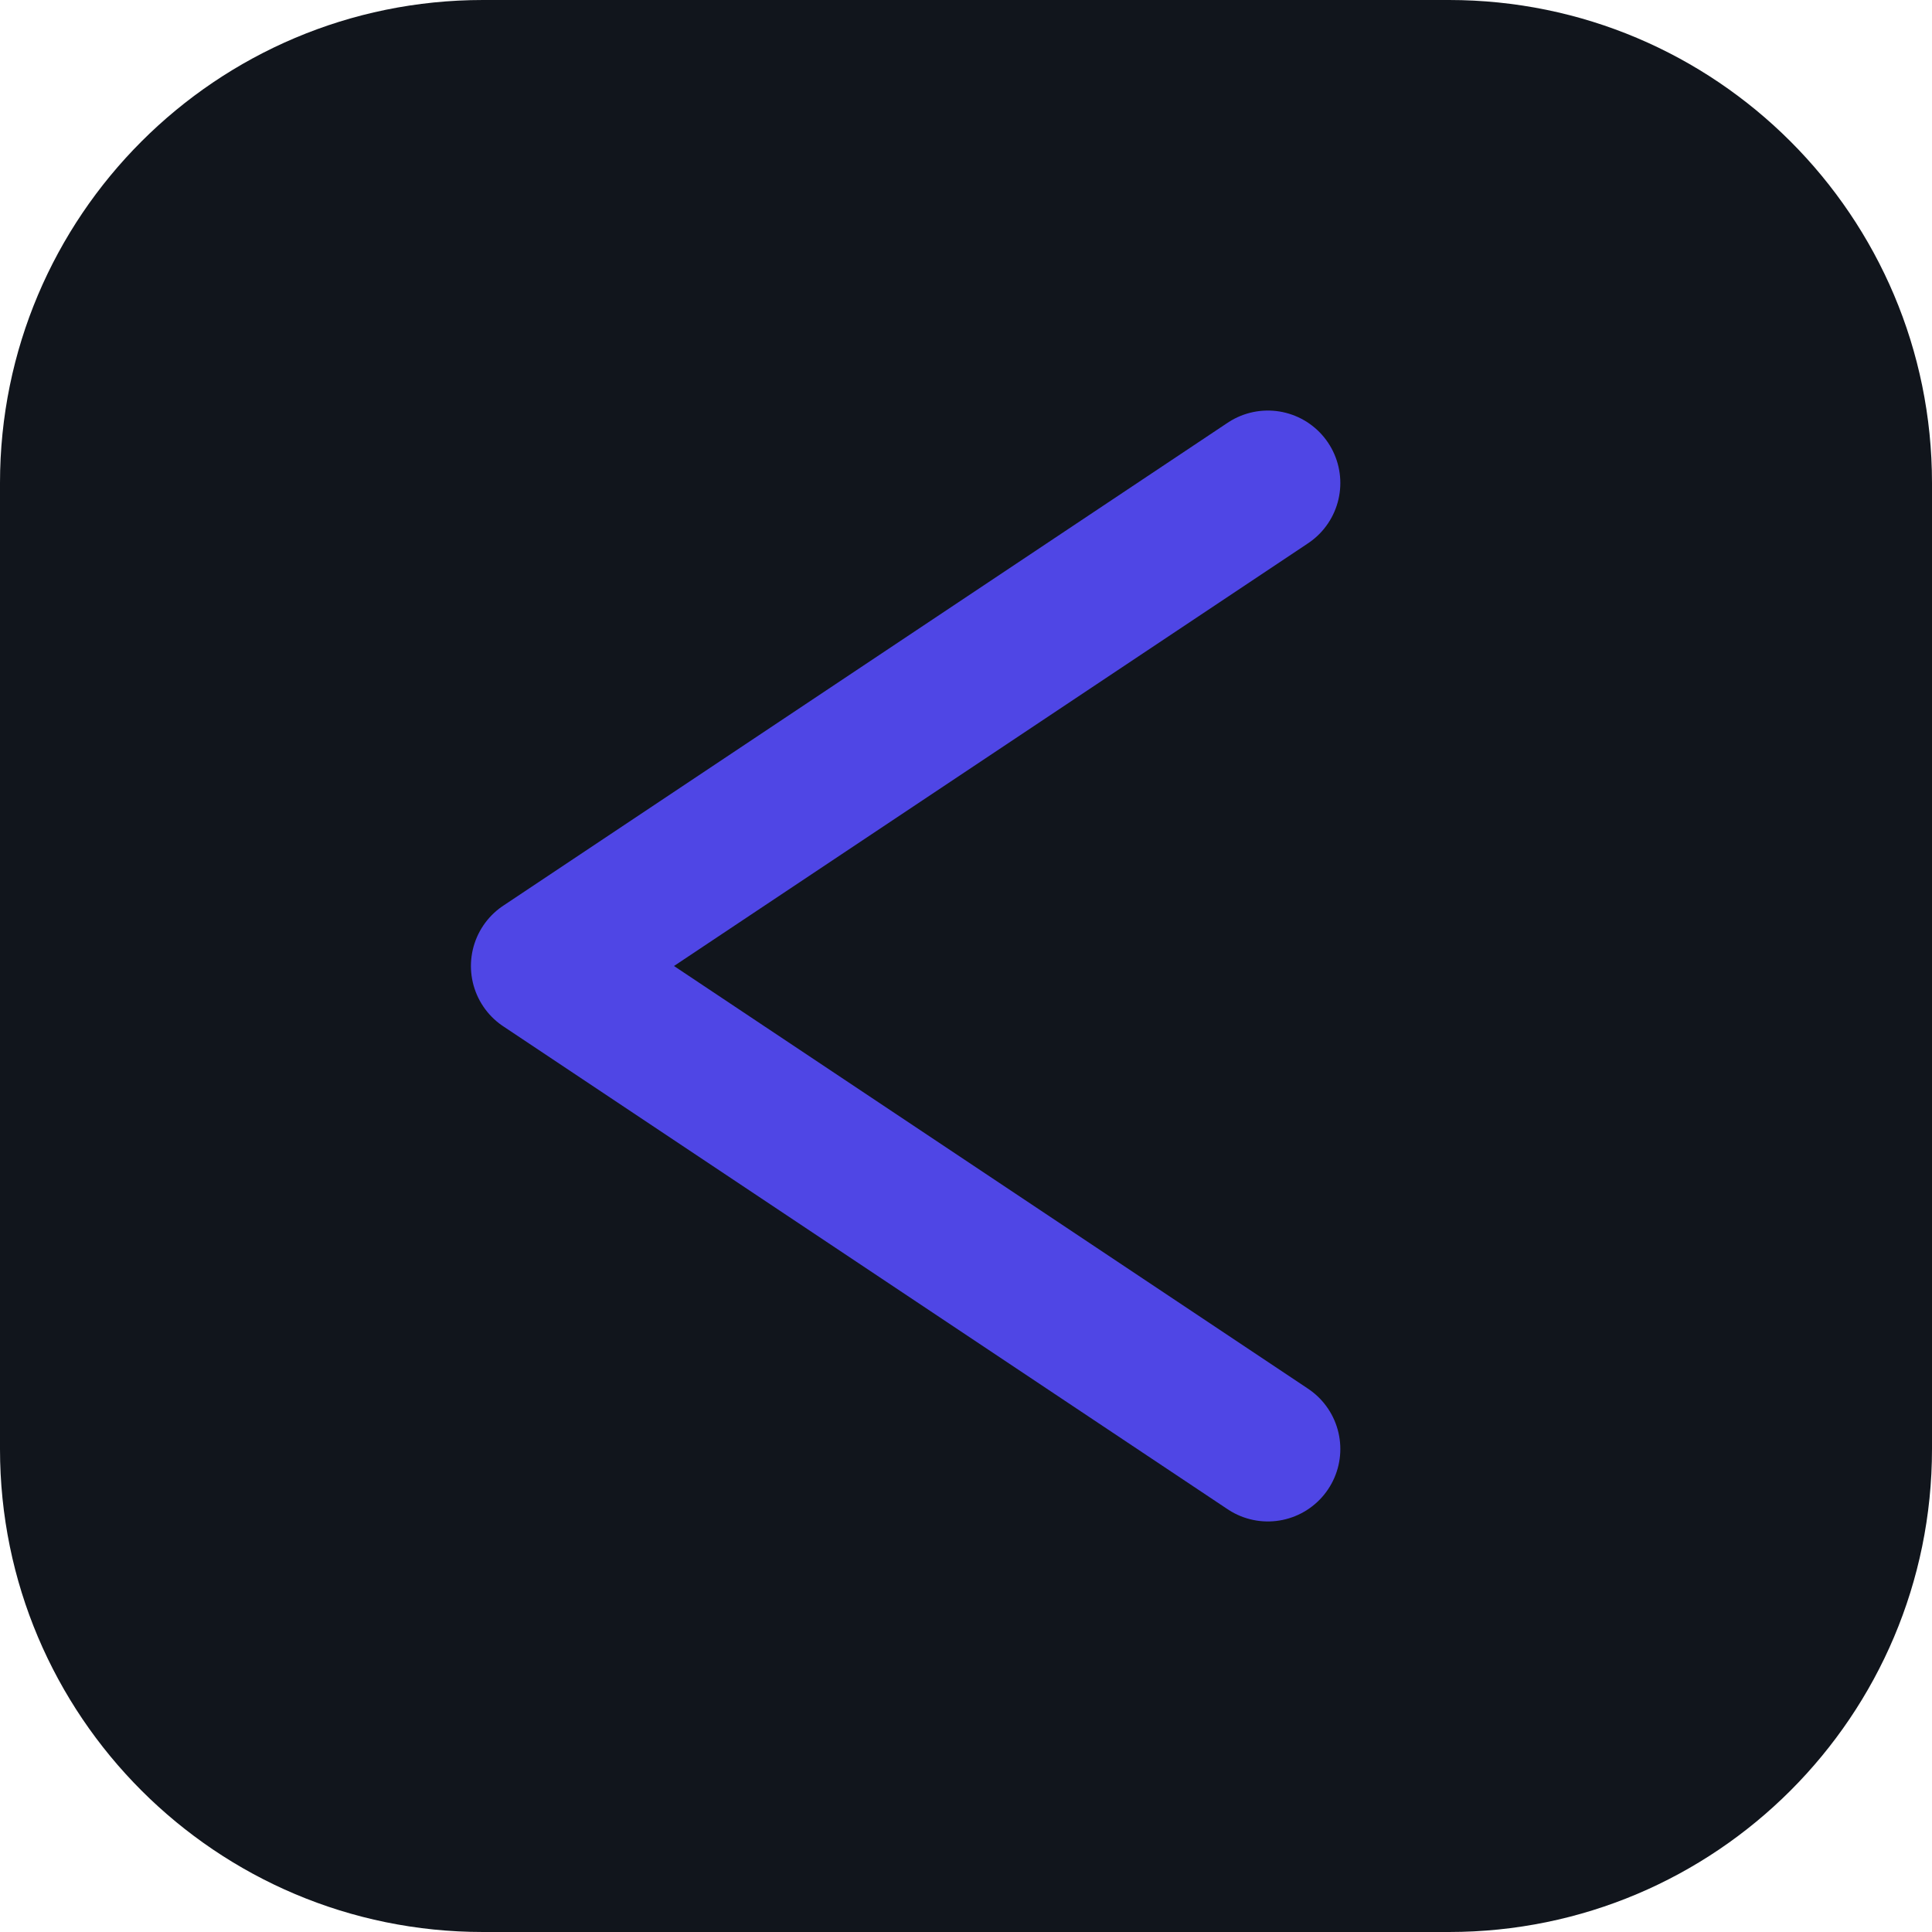
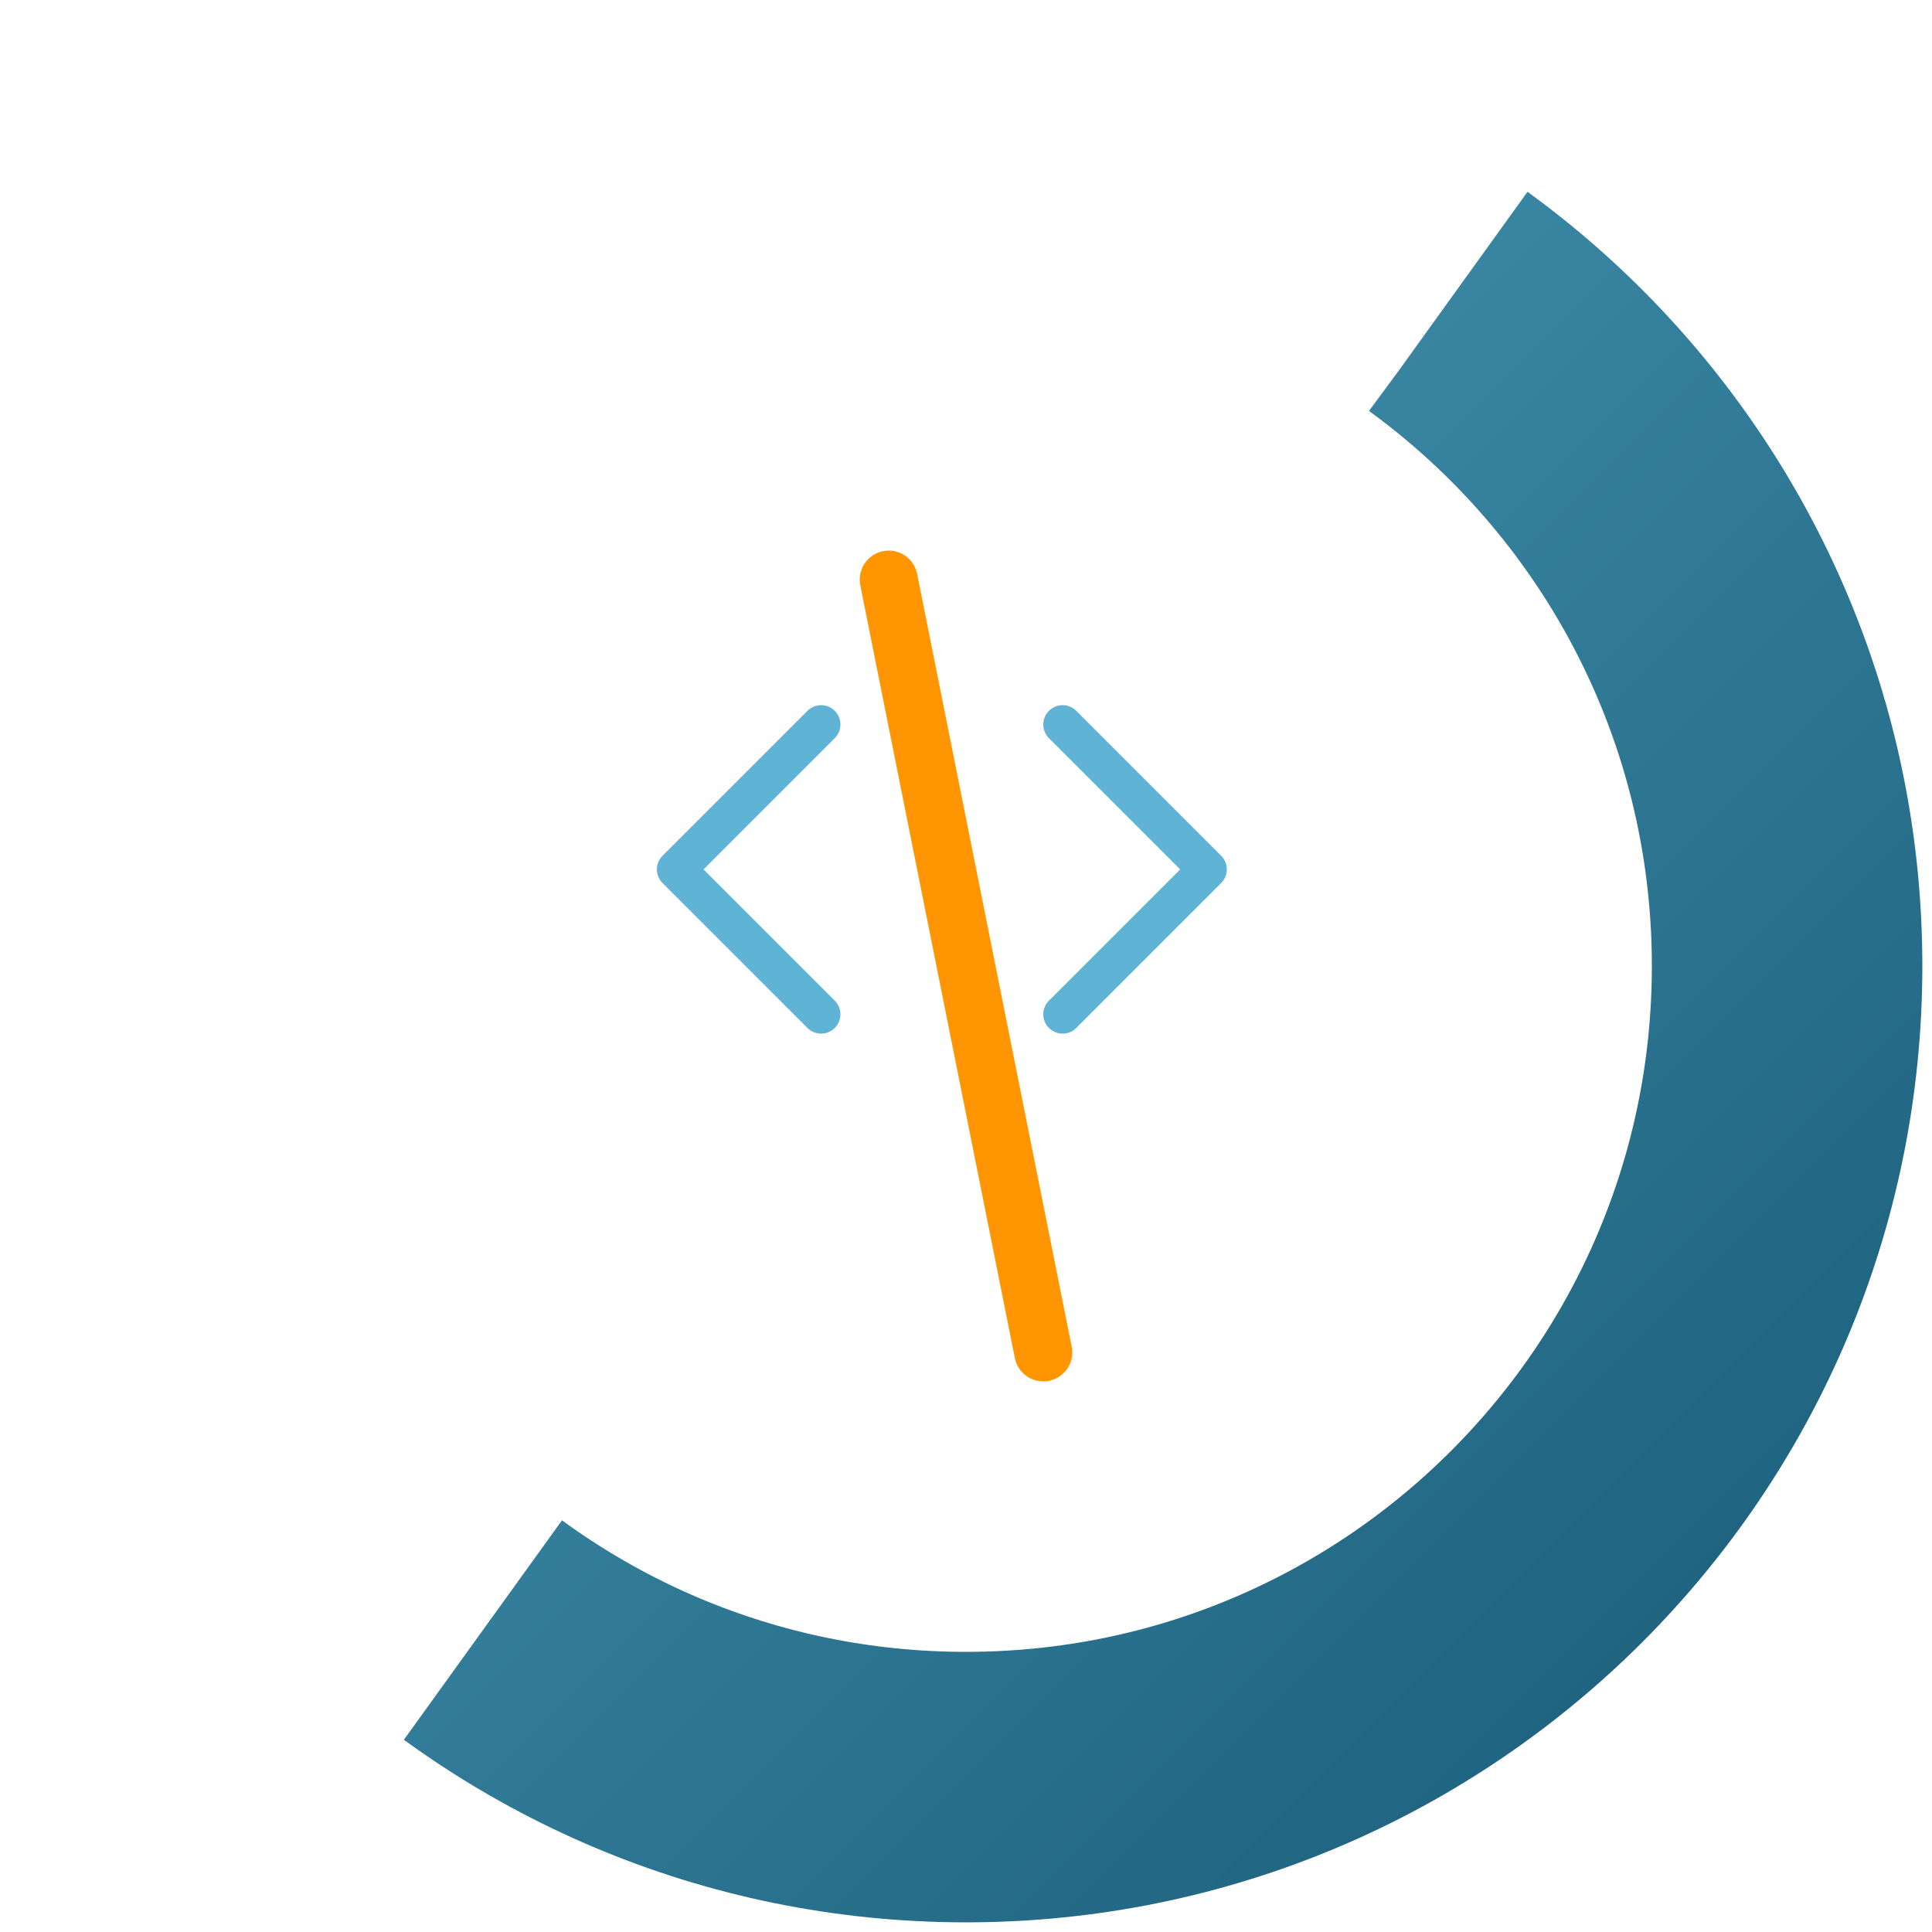
- <svg xmlns="http://www.w3.org/2000/svg" viewBox="0 0 32 32">
-   <rect width="32" height="32" rx="8" fill="#11151C" />
-   <path d="M10 11 L21 11 L21 14 L13 14 L13 18 L19 18 L19 21 L13 21 L13 25 L21 25 L21 28 L10 28 Z" fill="none" />
-   <path d="M21 8 L9 16 L21 24" stroke="#4F46E5" stroke-width="2.4" fill="none" stroke-linecap="round" stroke-linejoin="round" />
+ <svg xmlns="http://www.w3.org/2000/svg" viewBox="0 0 200 200">
+   <defs>
+     <linearGradient id="blueGradient" x1="0%" y1="0%" x2="100%" y2="100%">
+       <stop offset="0%" style="stop-color:#4FA3C1;stop-opacity:1" />
+       <stop offset="100%" style="stop-color:#1B5E7A;stop-opacity:1" />
+     </linearGradient>
+   </defs>
+   <circle cx="100" cy="100" r="85" fill="none" stroke="url(#blueGradient)" stroke-width="28" stroke-dasharray="267" stroke-dashoffset="80" />
+   <g transform="translate(70, 75)">
+     <polyline points="15,0 0,15 15,30" fill="none" stroke="#5FB3D5" stroke-width="4" stroke-linecap="round" stroke-linejoin="round" />
+   </g>
+   <g transform="translate(110, 75)">
+     <polyline points="0,0 15,15 0,30" fill="none" stroke="#5FB3D5" stroke-width="4" stroke-linecap="round" stroke-linejoin="round" />
+   </g>
+   <line x1="92" y1="60" x2="108" y2="140" stroke="#FF9500" stroke-width="6" stroke-linecap="round" />
</svg>
